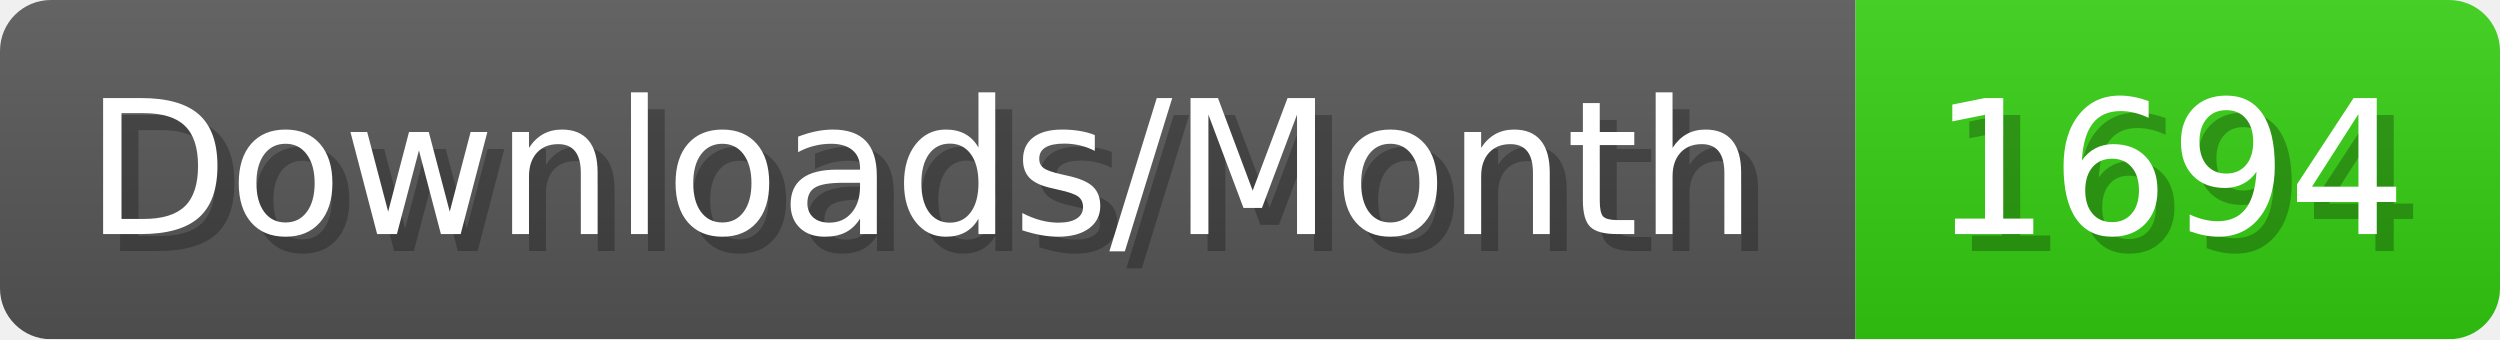
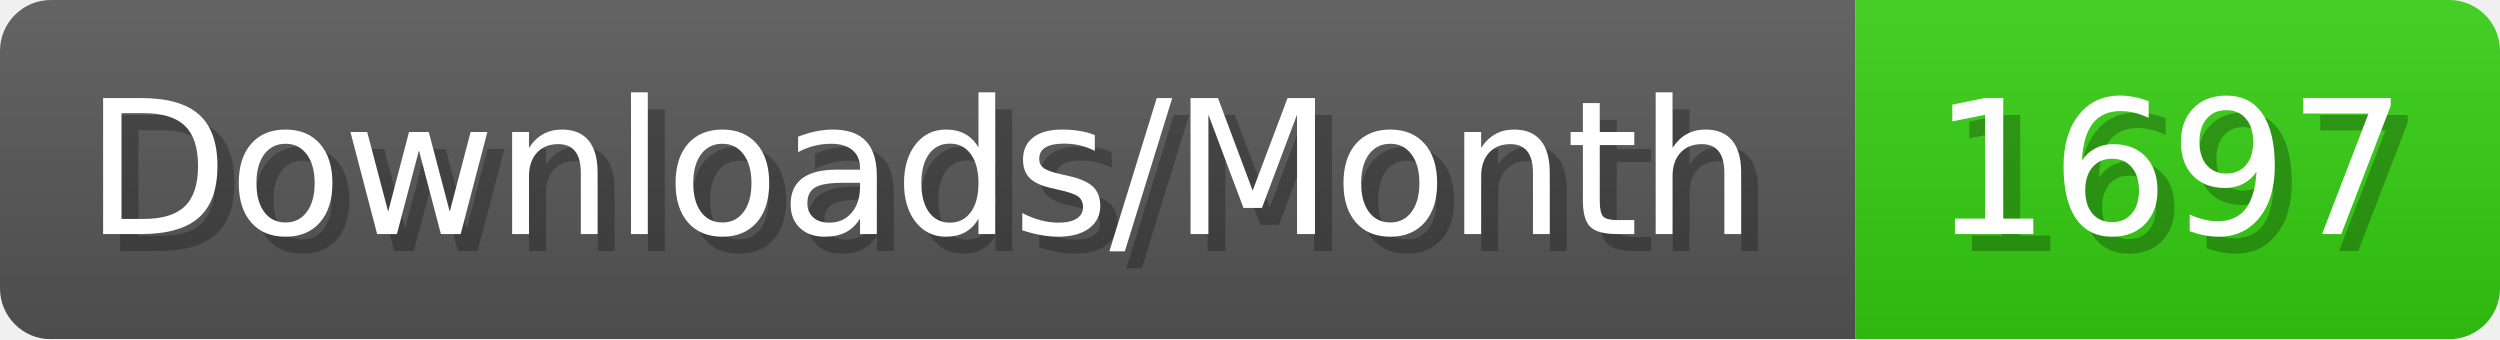
- <svg xmlns="http://www.w3.org/2000/svg" width="147.4" height="20" viewBox="0 0 1474 200" role="img" aria-label="Downloads/Month: 1694">
+ <svg xmlns="http://www.w3.org/2000/svg" width="147.4" height="20" viewBox="0 0 1474 200" role="img" aria-label="Downloads/Month: 1697">
  <linearGradient id="YlXUI" x2="0" y2="100%">
    <stop offset="0" stop-opacity=".1" stop-color="#EEE" />
    <stop offset="1" stop-opacity=".1" />
  </linearGradient>
  <mask id="JHhop">
    <rect width="1474" height="200" rx="30" fill="#FFF" />
  </mask>
  <g mask="url(#JHhop)">
    <rect width="1094" height="200" fill="#555" />
    <rect width="380" height="200" fill="#3C1" x="1094" />
    <rect width="1474" height="200" fill="url(#YlXUI)" />
  </g>
  <g aria-hidden="true" fill="#fff" text-anchor="start" font-family="Verdana,DejaVu Sans,sans-serif" font-size="110">
    <text x="60" y="148" textLength="994" fill="#000" opacity="0.25">Downloads/Month</text>
    <text x="50" y="138" textLength="994">Downloads/Month</text>
-     <text x="1149" y="148" textLength="280" fill="#000" opacity="0.25">1694</text>
-     <text x="1139" y="138" textLength="280">1694</text>
+     <text x="1149" y="148" textLength="280" fill="#000" opacity="0.25">1697</text>
+     <text x="1139" y="138" textLength="280">1697</text>
  </g>
</svg>
